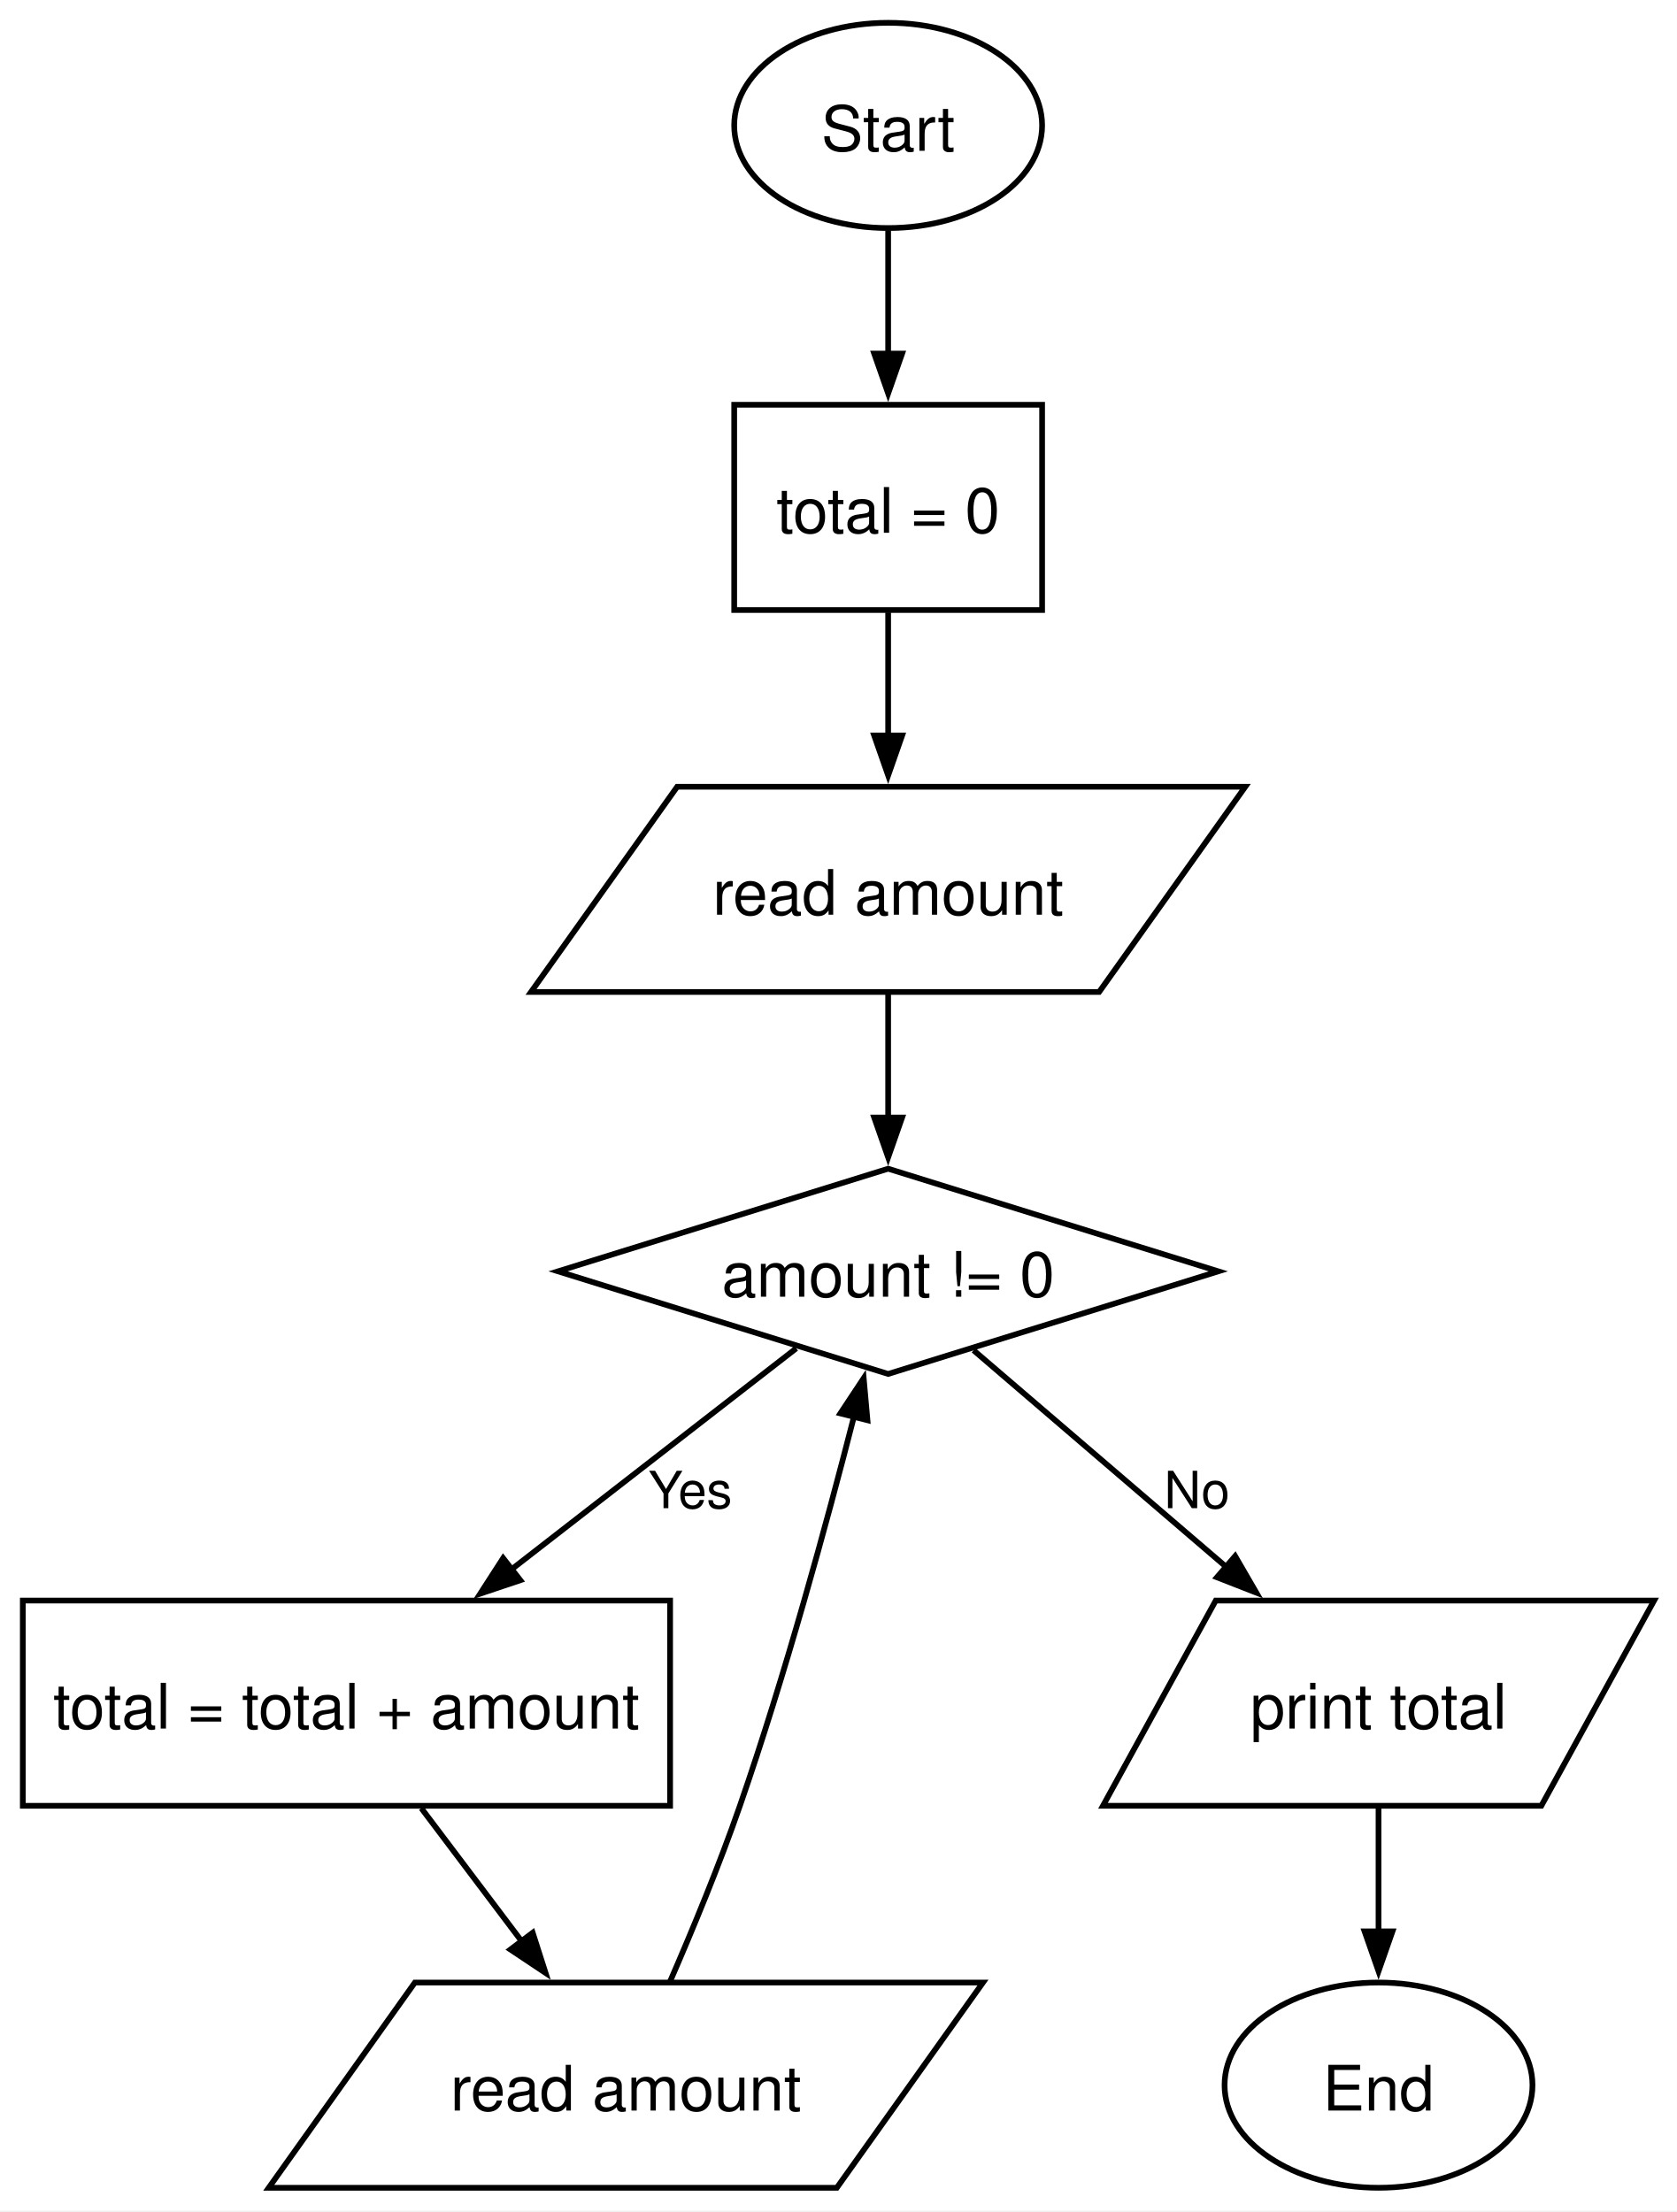
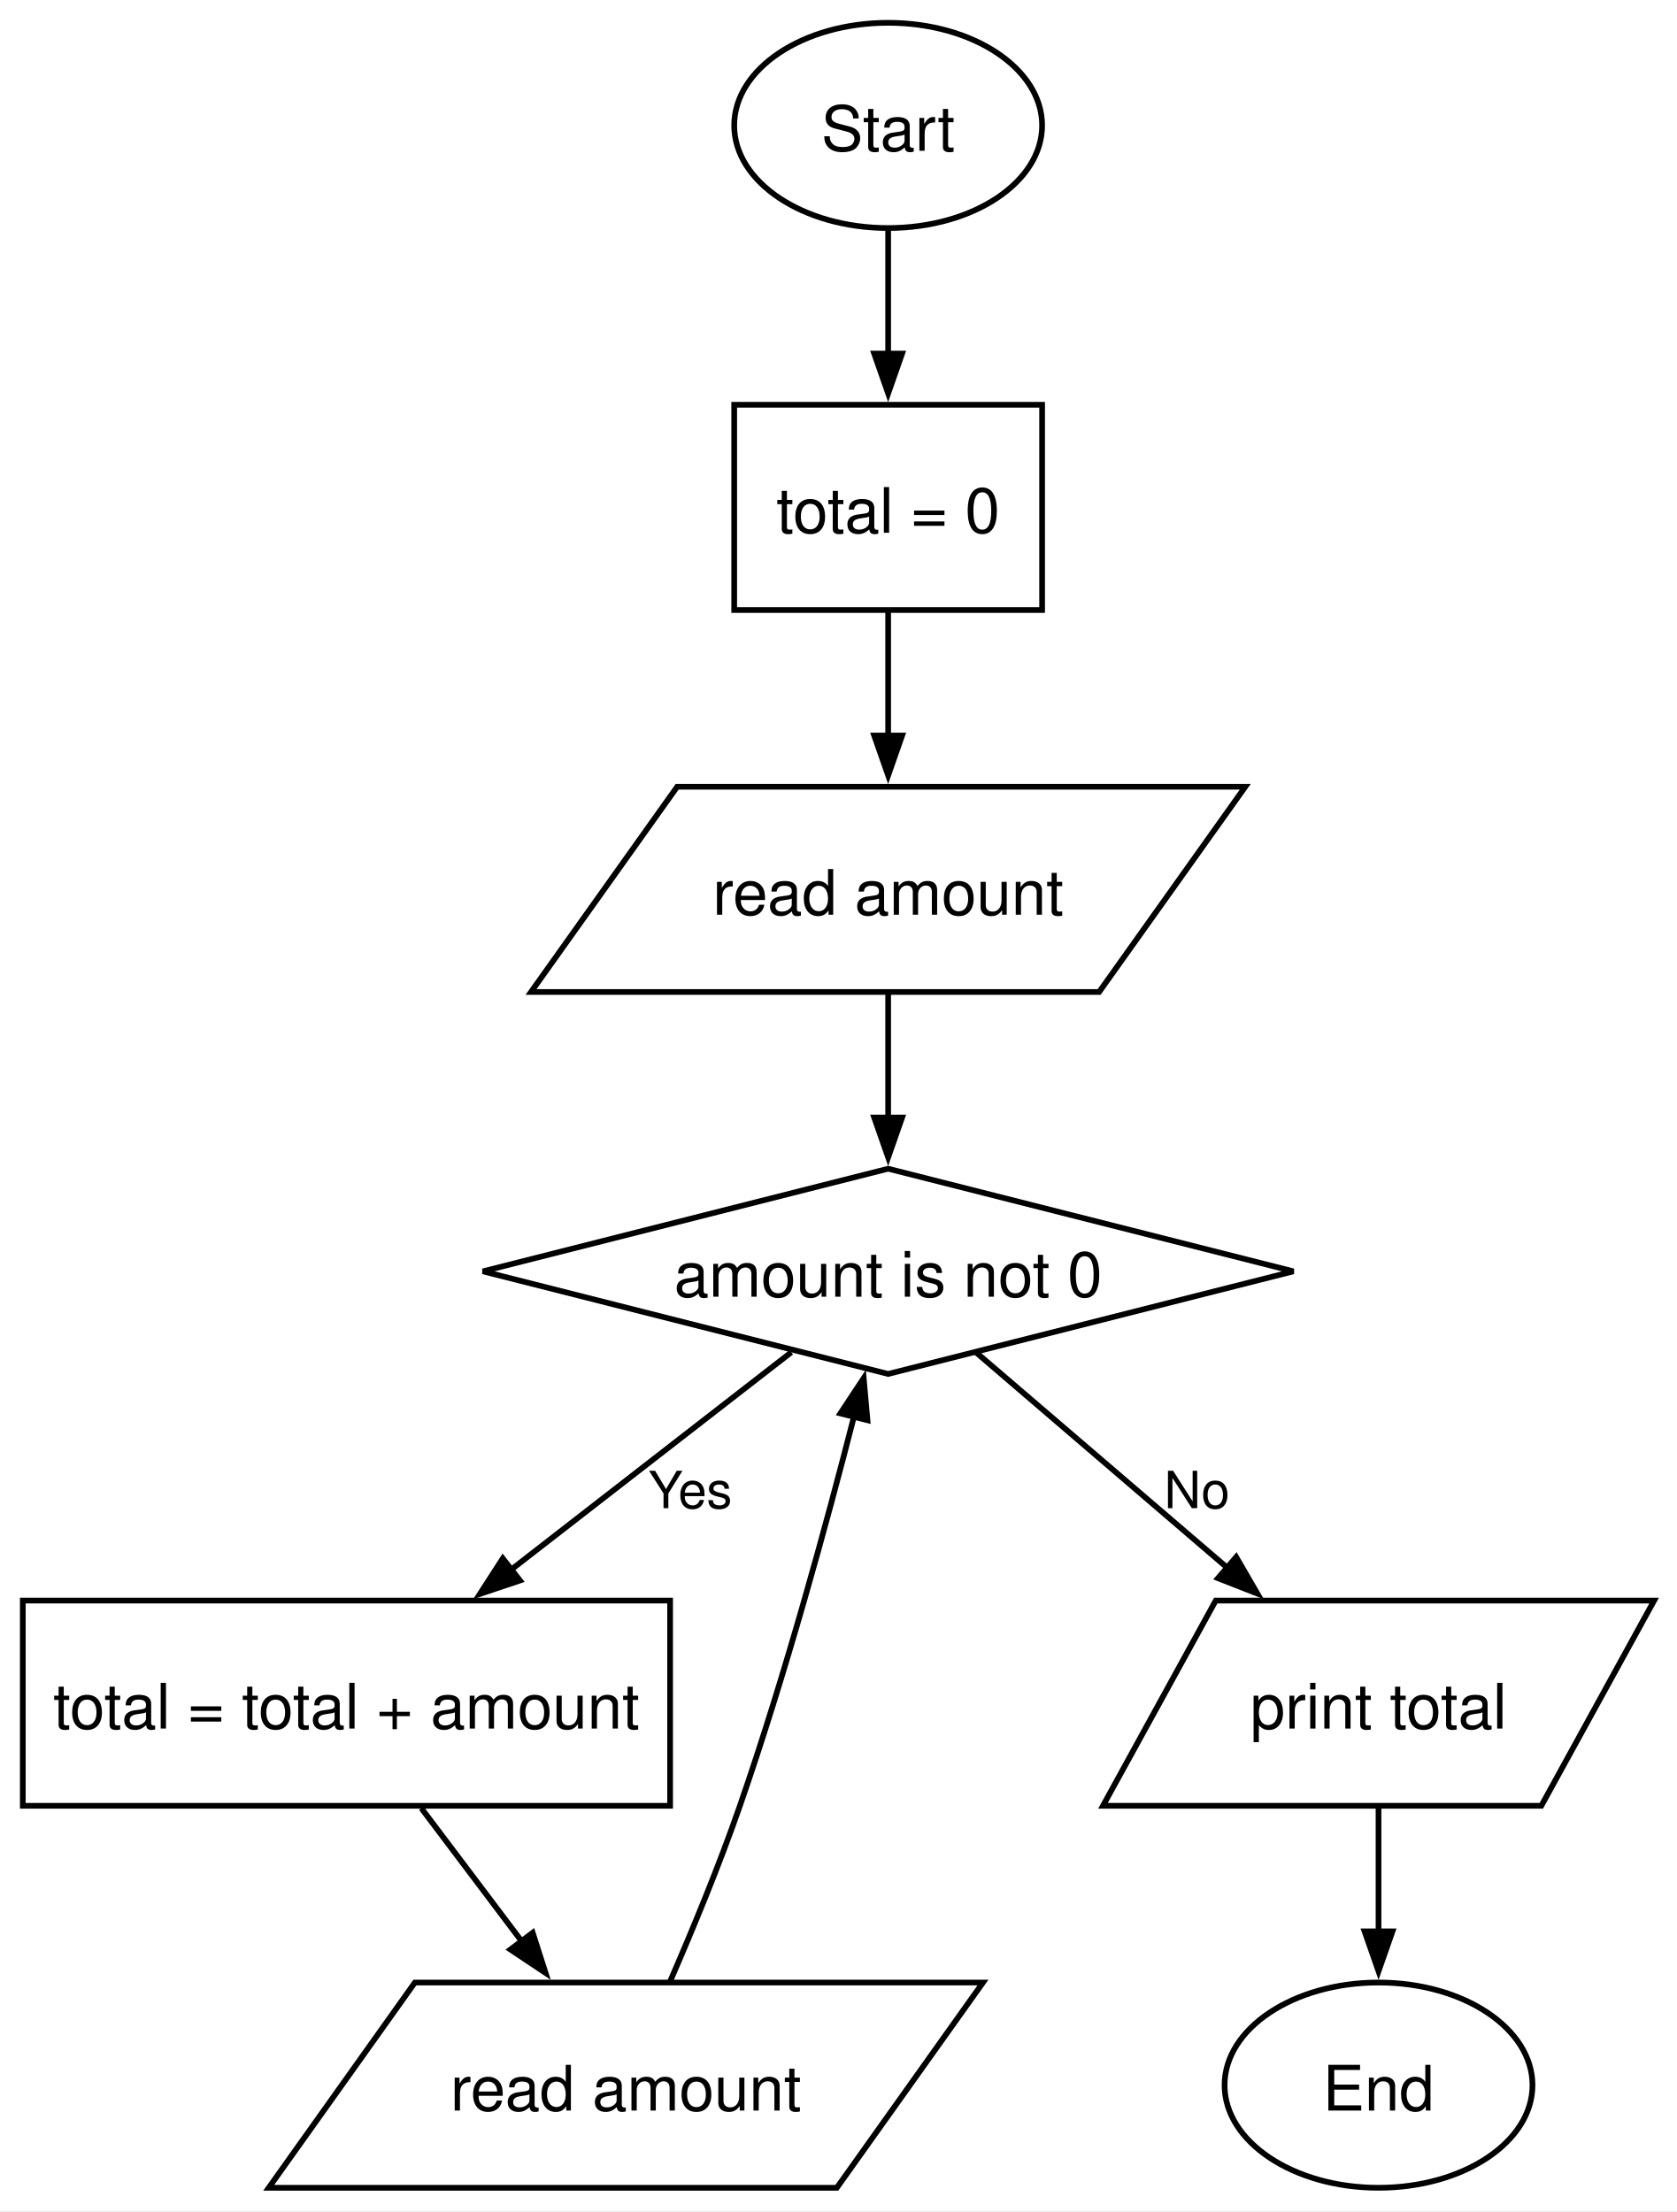
<svg xmlns="http://www.w3.org/2000/svg" width="294pt" height="388pt" viewBox="0.00 0.00 294.00 388.00">
  <g id="graph0" class="graph" transform="scale(1 1) rotate(0) translate(4 383.75)">
    <polygon fill="white" stroke="none" points="-4,4 -4,-383.75 290.09,-383.75 290.09,4 -4,4" />
    <g id="node1" class="node">
      <ellipse fill="none" stroke="black" cx="151.76" cy="-361.75" rx="27" ry="18" />
      <text xml:space="preserve" text-anchor="middle" x="151.76" y="-357.3" font-family="Helvetica,sans-Serif" font-size="11.00">Start</text>
    </g>
    <g id="node2" class="node">
      <polygon fill="none" stroke="black" points="178.76,-312.75 124.76,-312.75 124.76,-276.75 178.76,-276.75 178.76,-312.75" />
      <text xml:space="preserve" text-anchor="middle" x="151.76" y="-290.3" font-family="Helvetica,sans-Serif" font-size="11.00">total = 0</text>
    </g>
    <g id="edge1" class="edge">
      <path fill="none" stroke="black" d="M151.76,-343.33C151.76,-336.63 151.76,-328.83 151.76,-321.5" />
      <polygon fill="black" stroke="black" points="154.21,-321.73 151.76,-314.73 149.31,-321.73 154.21,-321.73" />
    </g>
    <g id="node3" class="node">
      <polygon fill="none" stroke="black" points="214.39,-245.75 114.76,-245.75 89.13,-209.75 188.76,-209.75 214.39,-245.75" />
      <text xml:space="preserve" text-anchor="middle" x="151.76" y="-223.3" font-family="Helvetica,sans-Serif" font-size="11.00">read amount</text>
    </g>
    <g id="edge2" class="edge">
      <path fill="none" stroke="black" d="M151.76,-276.33C151.76,-269.63 151.76,-261.83 151.76,-254.5" />
      <polygon fill="black" stroke="black" points="154.21,-254.73 151.76,-247.73 149.31,-254.73 154.21,-254.73" />
    </g>
    <g id="node4" class="node">
-       <polygon fill="none" stroke="black" points="151.76,-178.75 93.86,-160.75 151.76,-142.75 209.66,-160.75 151.76,-178.75" />
-       <text xml:space="preserve" text-anchor="middle" x="151.76" y="-156.3" font-family="Helvetica,sans-Serif" font-size="11.00">amount != 0</text>
+       <polygon fill="none" stroke="black" points="151.76,-178.75 80.69,-160.75 151.76,-142.75 222.83,-160.75 151.76,-178.75" />
+       <text xml:space="preserve" text-anchor="middle" x="151.76" y="-156.3" font-family="Helvetica,sans-Serif" font-size="11.00">amount is not 0</text>
    </g>
    <g id="edge3" class="edge">
      <path fill="none" stroke="black" d="M151.76,-209.33C151.76,-202.63 151.76,-194.83 151.76,-187.5" />
      <polygon fill="black" stroke="black" points="154.21,-187.73 151.76,-180.73 149.31,-187.73 154.21,-187.73" />
    </g>
    <g id="node5" class="node">
      <polygon fill="none" stroke="black" points="113.52,-103 0,-103 0,-67 113.52,-67 113.52,-103" />
      <text xml:space="preserve" text-anchor="middle" x="56.76" y="-80.55" font-family="Helvetica,sans-Serif" font-size="11.00">total = total + amount</text>
    </g>
    <g id="edge4" class="edge">
-       <path fill="none" stroke="black" d="M135.64,-147.24C121.9,-136.57 101.82,-120.98 85.36,-108.2" />
-       <polygon fill="black" stroke="black" points="87.25,-106.57 80.22,-104.21 84.24,-110.44 87.25,-106.57" />
+       <path fill="none" stroke="black" d="M134.78,-146.56C121.14,-135.98 101.69,-120.88 85.62,-108.4" />
+       <polygon fill="black" stroke="black" points="87.19,-106.52 80.16,-104.16 84.18,-110.39 87.19,-106.52" />
      <text xml:space="preserve" text-anchor="middle" x="117.07" y="-119.2" font-family="Helvetica,sans-Serif" font-size="9.00">Yes</text>
    </g>
    <g id="node7" class="node">
      <polygon fill="none" stroke="black" points="286.09,-103 209.21,-103 189.43,-67 266.31,-67 286.09,-103" />
      <text xml:space="preserve" text-anchor="middle" x="237.76" y="-80.55" font-family="Helvetica,sans-Serif" font-size="11.00">print total</text>
    </g>
    <g id="edge7" class="edge">
-       <path fill="none" stroke="black" d="M166.74,-146.9C179.04,-136.36 196.75,-121.17 211.4,-108.6" />
-       <polygon fill="black" stroke="black" points="212.61,-110.8 216.33,-104.38 209.42,-107.08 212.61,-110.8" />
+       <path fill="none" stroke="black" d="M167.14,-146.56C179.37,-136.07 196.78,-121.15 211.25,-108.74" />
+       <polygon fill="black" stroke="black" points="212.79,-110.64 216.51,-104.22 209.6,-106.92 212.79,-110.64" />
      <text xml:space="preserve" text-anchor="middle" x="205.91" y="-119.2" font-family="Helvetica,sans-Serif" font-size="9.00">No</text>
    </g>
    <g id="node6" class="node">
      <polygon fill="none" stroke="black" points="168.39,-36 68.76,-36 43.13,0 142.76,0 168.39,-36" />
      <text xml:space="preserve" text-anchor="middle" x="105.76" y="-13.55" font-family="Helvetica,sans-Serif" font-size="11.00">read amount</text>
    </g>
    <g id="edge5" class="edge">
      <path fill="none" stroke="black" d="M69.89,-66.58C75.38,-59.3 81.86,-50.71 87.78,-42.85" />
      <polygon fill="black" stroke="black" points="89.42,-44.74 91.68,-37.68 85.51,-41.79 89.42,-44.74" />
    </g>
    <g id="edge6" class="edge">
      <path fill="none" stroke="black" d="M113.49,-36.13C117.44,-45.21 122.15,-56.59 125.76,-67 133.7,-89.88 140.98,-116.56 145.8,-135.41" />
      <polygon fill="black" stroke="black" points="143.38,-135.83 147.47,-142.01 148.13,-134.63 143.38,-135.83" />
    </g>
    <g id="node8" class="node">
      <ellipse fill="none" stroke="black" cx="237.76" cy="-18" rx="27" ry="18" />
      <text xml:space="preserve" text-anchor="middle" x="237.76" y="-13.55" font-family="Helvetica,sans-Serif" font-size="11.00">End</text>
    </g>
    <g id="edge8" class="edge">
      <path fill="none" stroke="black" d="M237.76,-66.58C237.76,-59.88 237.76,-52.08 237.76,-44.75" />
      <polygon fill="black" stroke="black" points="240.21,-44.98 237.76,-37.98 235.31,-44.98 240.21,-44.98" />
    </g>
  </g>
</svg>
